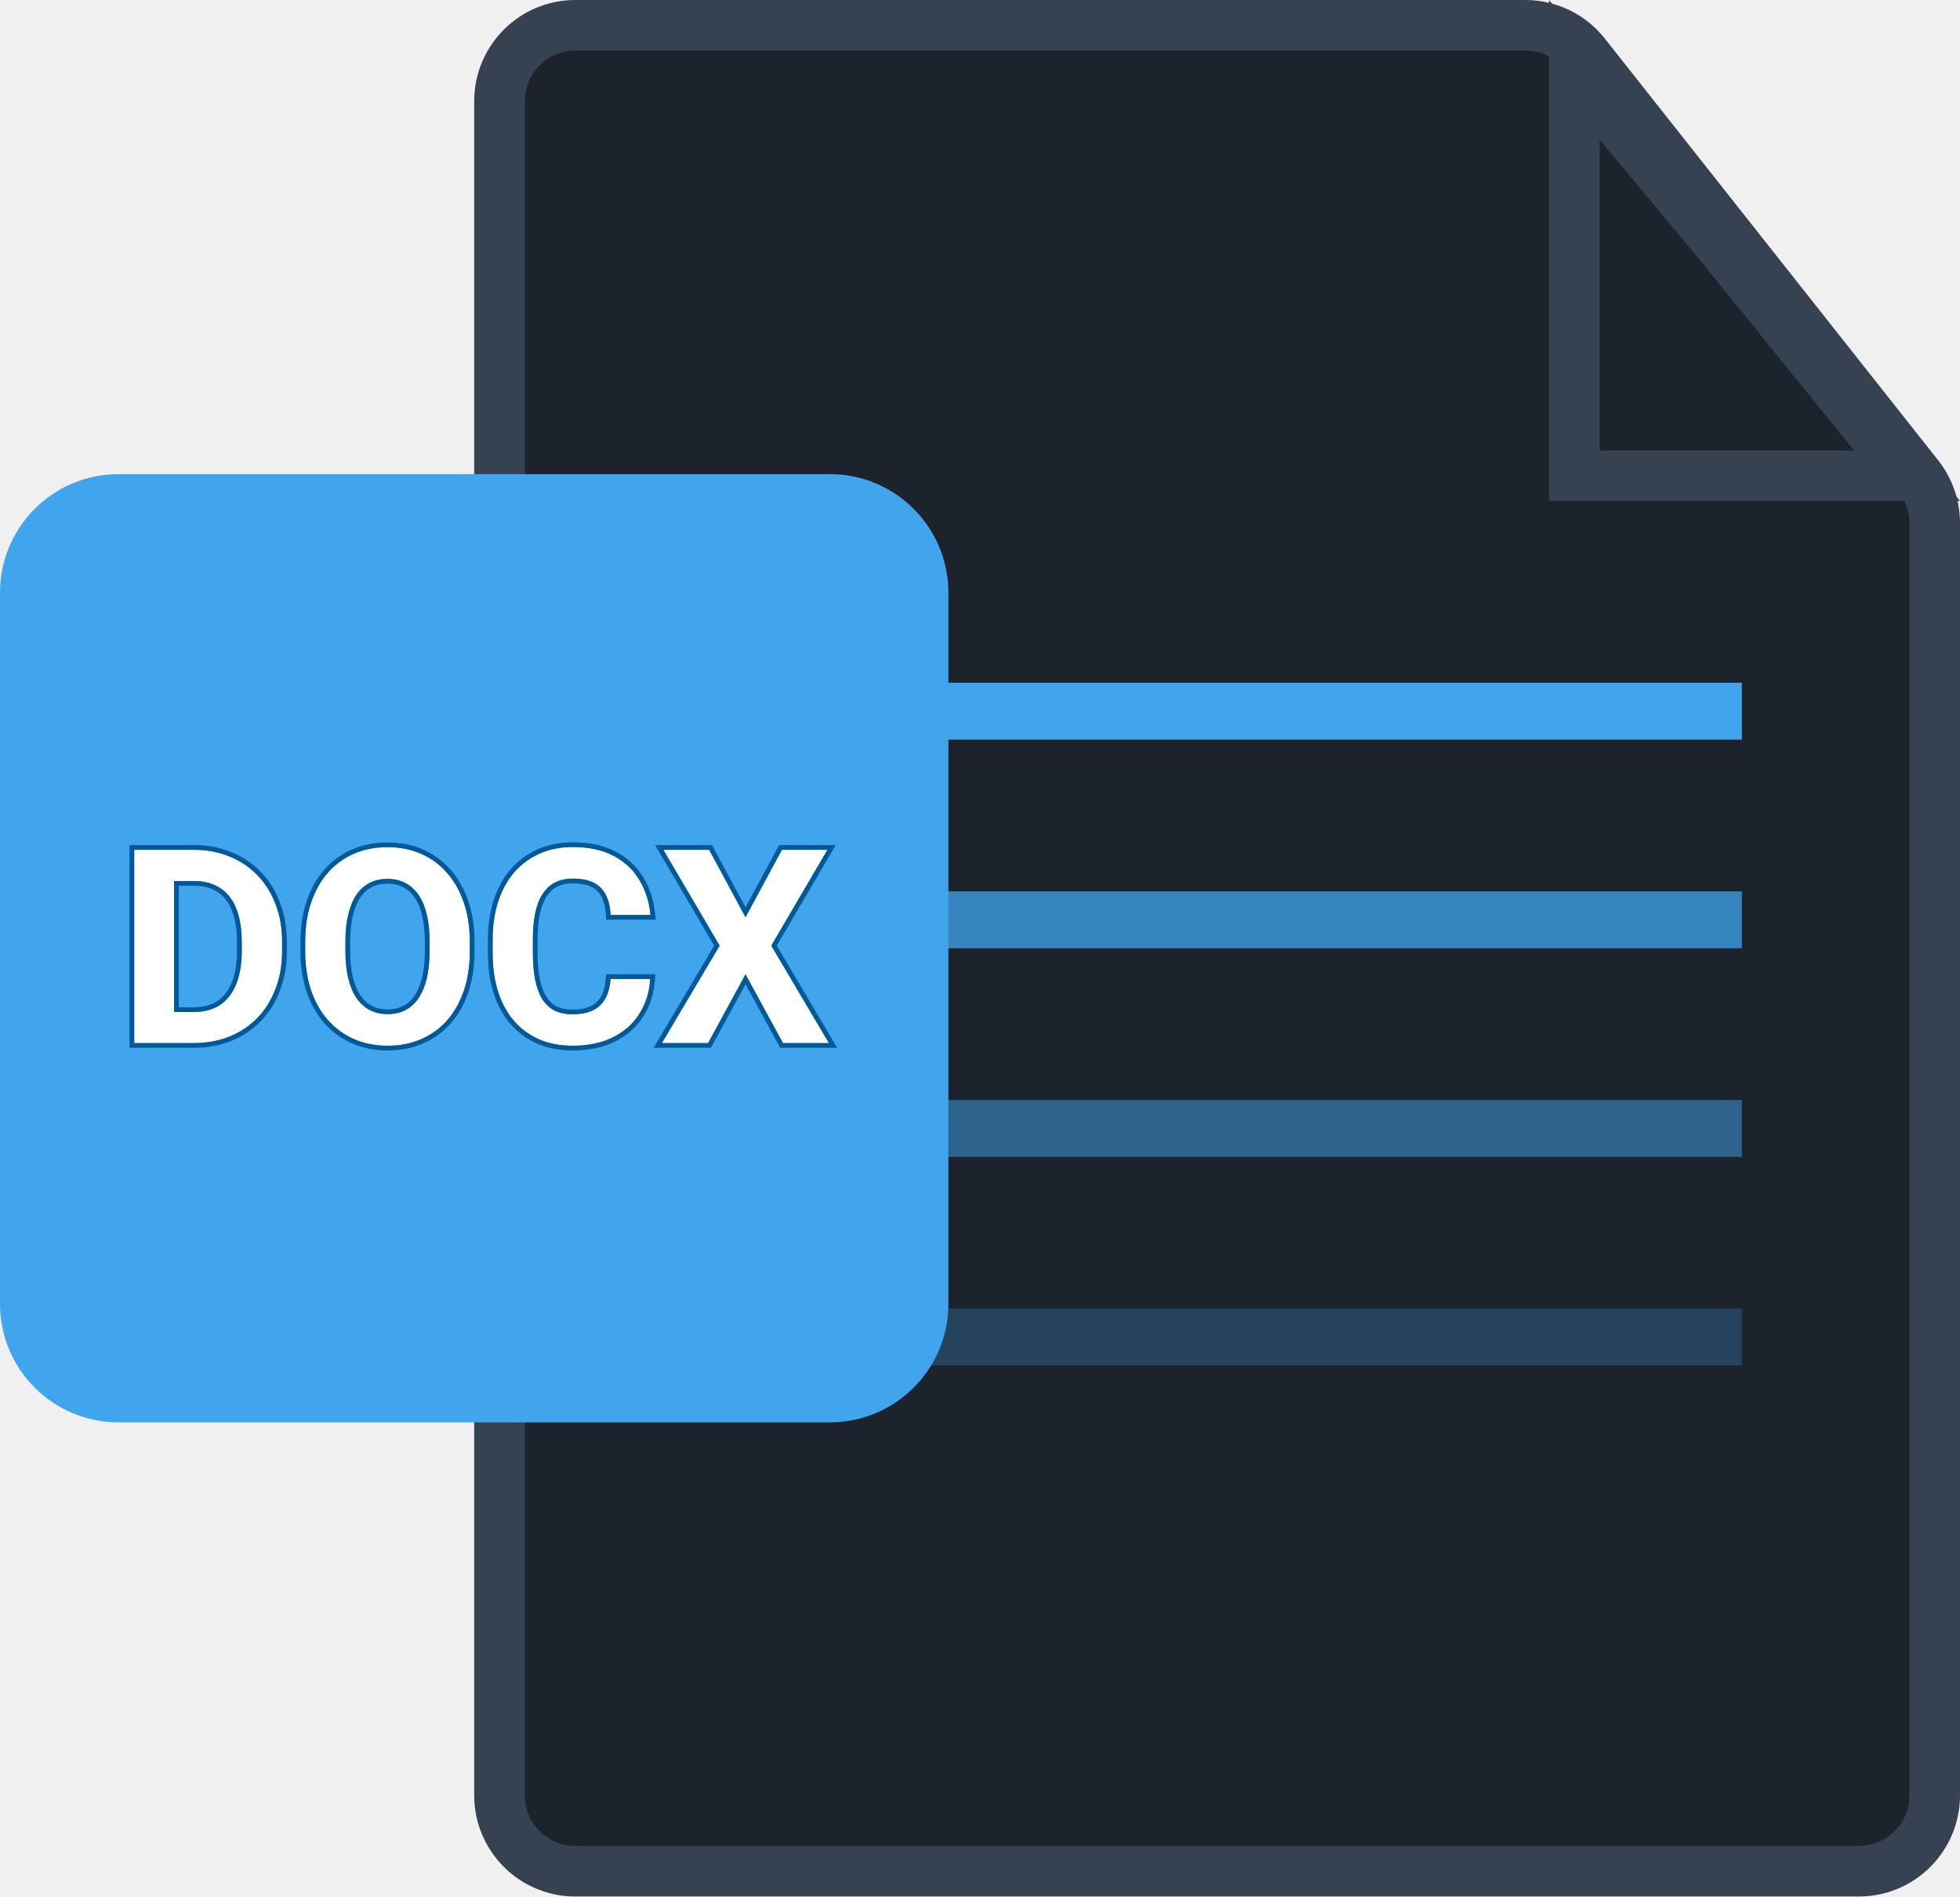
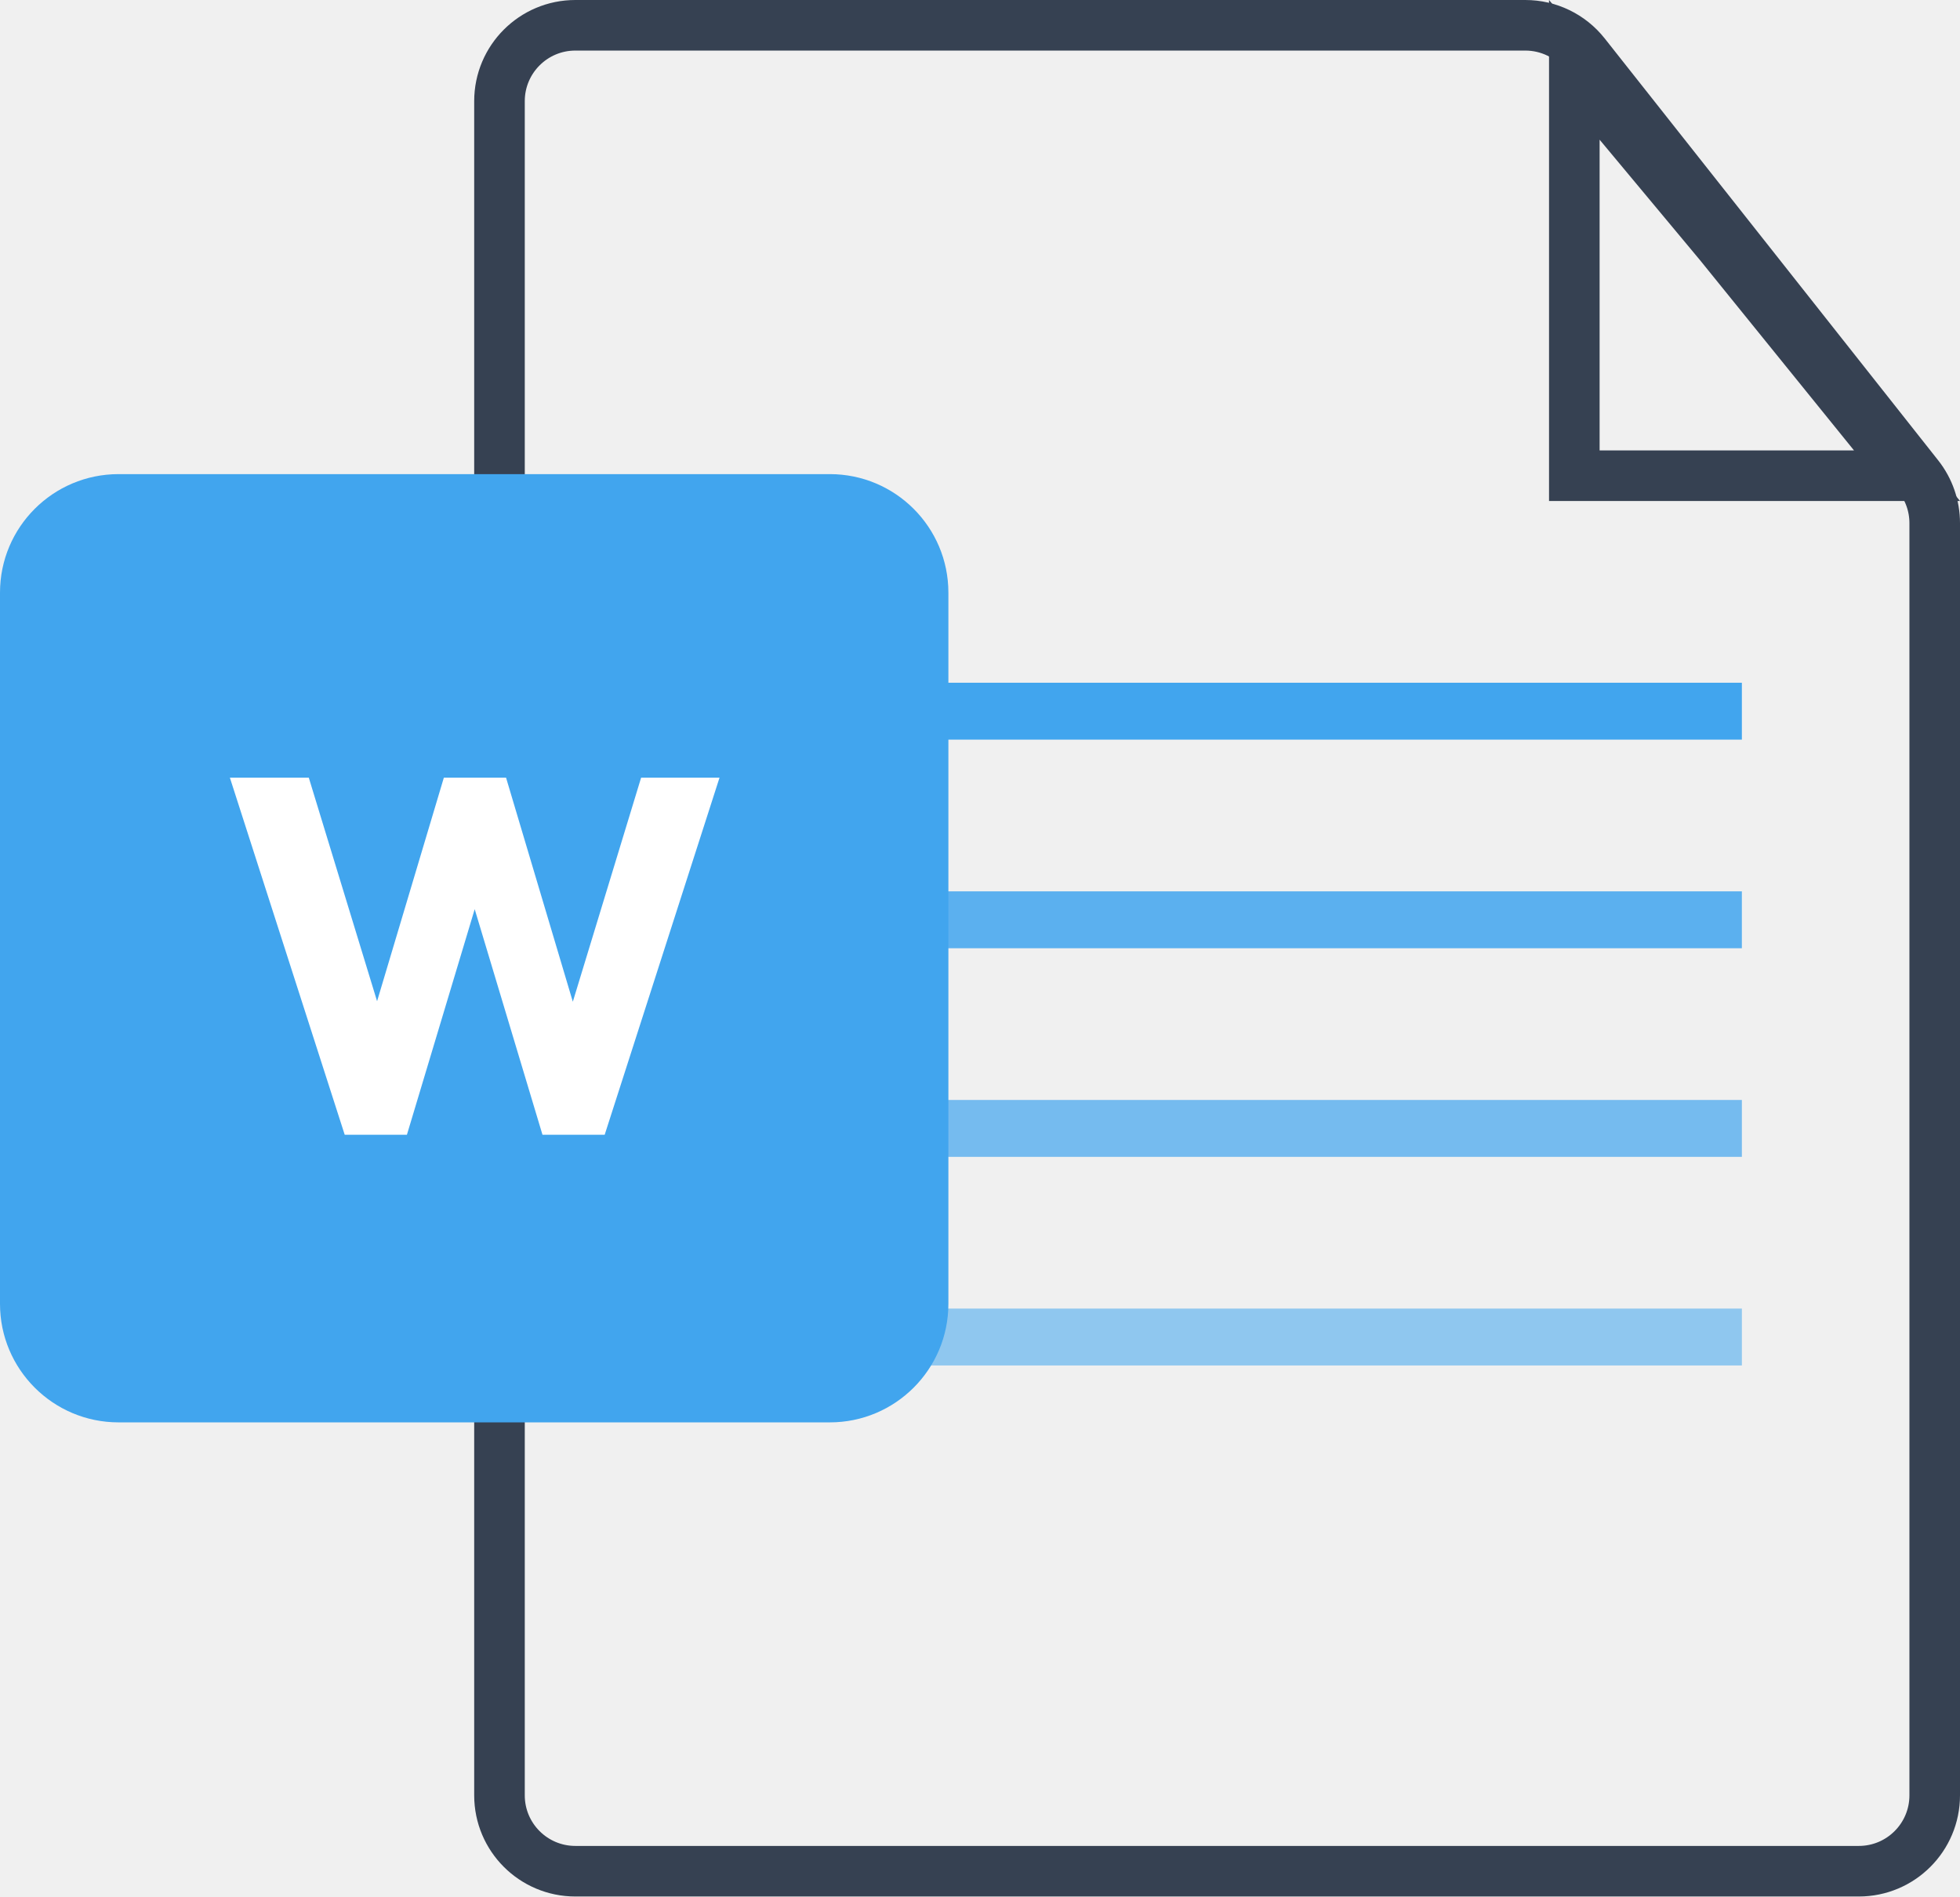
<svg xmlns="http://www.w3.org/2000/svg" width="620" height="600" viewBox="0 0 620 600" fill="none">
-   <path d="M158 32C158 18.745 168.745 8 182 8H482.503C489.844 8 496.781 11.36 501.332 17.119L606.83 150.611C610.178 154.848 612 160.091 612 165.492V568C612 581.255 601.255 592 588 592H182C168.745 592 158 581.255 158 568V32Z" fill="#1D232D" stroke="#364152" stroke-width="16" />
+   <path d="M612 165.492V568C612 581.255 601.255 592 588 592H182C168.745 592 158 581.255 158 568V32C158 18.745 168.745 8 182 8H482.503C489.844 8 496.781 11.36 501.332 17.119L606.83 150.611C610.178 154.848 612 160.091 612 165.492Z" stroke="#364152" stroke-width="16" />
  <rect x="218" y="216" width="333" height="18" fill="#41A5EE" />
-   <rect x="218" y="282" width="333" height="18" fill="#41A5EE" fill-opacity="0.75" />
-   <rect x="218" y="348" width="333" height="18" fill="#41A5EE" fill-opacity="0.5" />
-   <rect x="218" y="414" width="333" height="18" fill="#41A5EE" fill-opacity="0.25" />
+   <rect x="218" y="282" width="333" height="18" fill="#41A5EE" fill-opacity="0.85" />
+   <rect x="218" y="348" width="333" height="18" fill="#41A5EE" fill-opacity="0.7" />
+   <rect x="218" y="414" width="333" height="18" fill="#41A5EE" fill-opacity="0.55" />
  <path d="M498 22.096L543.817 77.077L603.235 150.5H498V22.096Z" stroke="#364152" stroke-width="16" />
  <rect y="150" width="300" height="300" rx="37.5" fill="#41A5EE" />
-   <mask id="path-8-outside-1_410_44" maskUnits="userSpaceOnUse" x="40" y="266" width="225" height="67" fill="black">
-     <rect fill="white" x="40" y="266" width="225" height="67" />
-     <path d="M61.23 330H47.918L48.002 320.174H61.23C64.533 320.174 67.318 319.432 69.586 317.948C71.853 316.437 73.561 314.239 74.709 311.355C75.885 308.472 76.473 304.987 76.473 300.899V297.918C76.473 294.783 76.137 292.025 75.465 289.646C74.821 287.266 73.855 285.264 72.567 283.641C71.28 282.017 69.698 280.799 67.822 279.987C65.947 279.147 63.791 278.728 61.355 278.728H47.666V268.859H61.355C65.443 268.859 69.18 269.559 72.567 270.959C75.983 272.331 78.936 274.304 81.428 276.88C83.919 279.455 85.837 282.535 87.181 286.118C88.552 289.674 89.238 293.635 89.238 298.002V300.899C89.238 305.239 88.552 309.2 87.181 312.783C85.837 316.367 83.919 319.446 81.428 322.021C78.964 324.569 76.011 326.543 72.567 327.942C69.152 329.314 65.373 330 61.23 330ZM55.057 268.859V330H42.459V268.859H55.057ZM148.615 298.002V300.899C148.615 305.547 147.985 309.718 146.726 313.413C145.466 317.108 143.688 320.258 141.393 322.861C139.097 325.437 136.354 327.41 133.162 328.782C129.999 330.154 126.485 330.84 122.622 330.84C118.787 330.84 115.273 330.154 112.082 328.782C108.919 327.41 106.175 325.437 103.852 322.861C101.528 320.258 99.722 317.108 98.435 313.413C97.175 309.718 96.545 305.547 96.545 300.899V298.002C96.545 293.327 97.175 289.156 98.435 285.488C99.694 281.793 101.472 278.644 103.768 276.04C106.091 273.437 108.835 271.449 111.998 270.077C115.189 268.705 118.703 268.02 122.538 268.02C126.401 268.02 129.915 268.705 133.078 270.077C136.27 271.449 139.013 273.437 141.309 276.04C143.632 278.644 145.424 281.793 146.684 285.488C147.971 289.156 148.615 293.327 148.615 298.002ZM135.892 300.899V297.918C135.892 294.671 135.598 291.815 135.01 289.352C134.422 286.888 133.554 284.816 132.406 283.137C131.258 281.457 129.859 280.197 128.207 279.357C126.555 278.49 124.666 278.056 122.538 278.056C120.41 278.056 118.521 278.49 116.869 279.357C115.245 280.197 113.86 281.457 112.712 283.137C111.592 284.816 110.738 286.888 110.15 289.352C109.562 291.815 109.269 294.671 109.269 297.918V300.899C109.269 304.119 109.562 306.974 110.15 309.466C110.738 311.929 111.606 314.015 112.754 315.723C113.902 317.402 115.301 318.676 116.953 319.544C118.605 320.412 120.494 320.846 122.622 320.846C124.75 320.846 126.639 320.412 128.291 319.544C129.943 318.676 131.328 317.402 132.448 315.723C133.568 314.015 134.422 311.929 135.01 309.466C135.598 306.974 135.892 304.119 135.892 300.899ZM193.127 309.718H205.683C205.431 313.833 204.297 317.486 202.281 320.678C200.294 323.869 197.508 326.361 193.925 328.152C190.369 329.944 186.086 330.84 181.075 330.84C177.156 330.84 173.643 330.168 170.535 328.824C167.428 327.452 164.768 325.493 162.557 322.945C160.373 320.398 158.707 317.318 157.56 313.707C156.412 310.096 155.838 306.05 155.838 301.571V297.33C155.838 292.851 156.426 288.806 157.602 285.194C158.805 281.555 160.513 278.462 162.725 275.914C164.964 273.367 167.638 271.407 170.745 270.035C173.853 268.663 177.324 267.978 181.159 267.978C186.254 267.978 190.551 268.901 194.051 270.749C197.578 272.597 200.308 275.144 202.239 278.392C204.199 281.639 205.375 285.334 205.767 289.478H193.169C193.029 287.014 192.539 284.928 191.699 283.221C190.859 281.485 189.586 280.183 187.878 279.315C186.198 278.42 183.959 277.972 181.159 277.972C179.06 277.972 177.226 278.364 175.658 279.147C174.09 279.931 172.775 281.121 171.711 282.717C170.647 284.312 169.849 286.328 169.317 288.764C168.813 291.171 168.562 293.999 168.562 297.246V301.571C168.562 304.735 168.799 307.52 169.275 309.928C169.751 312.307 170.479 314.323 171.459 315.975C172.467 317.598 173.755 318.83 175.322 319.67C176.918 320.482 178.836 320.888 181.075 320.888C183.707 320.888 185.876 320.468 187.584 319.628C189.292 318.788 190.593 317.542 191.489 315.891C192.413 314.239 192.959 312.181 193.127 309.718ZM224.327 268.859L235.833 290.191L247.339 268.859H261.742L243.979 299.178L262.204 330H247.675L235.833 308.248L223.991 330H209.378L227.645 299.178L209.84 268.859H224.327Z" />
-   </mask>
-   <path d="M61.23 330H47.918L48.002 320.174H61.23C64.533 320.174 67.318 319.432 69.586 317.948C71.853 316.437 73.561 314.239 74.709 311.355C75.885 308.472 76.473 304.987 76.473 300.899V297.918C76.473 294.783 76.137 292.025 75.465 289.646C74.821 287.266 73.855 285.264 72.567 283.641C71.28 282.017 69.698 280.799 67.822 279.987C65.947 279.147 63.791 278.728 61.355 278.728H47.666V268.859H61.355C65.443 268.859 69.18 269.559 72.567 270.959C75.983 272.331 78.936 274.304 81.428 276.88C83.919 279.455 85.837 282.535 87.181 286.118C88.552 289.674 89.238 293.635 89.238 298.002V300.899C89.238 305.239 88.552 309.2 87.181 312.783C85.837 316.367 83.919 319.446 81.428 322.021C78.964 324.569 76.011 326.543 72.567 327.942C69.152 329.314 65.373 330 61.23 330ZM55.057 268.859V330H42.459V268.859H55.057ZM148.615 298.002V300.899C148.615 305.547 147.985 309.718 146.726 313.413C145.466 317.108 143.688 320.258 141.393 322.861C139.097 325.437 136.354 327.41 133.162 328.782C129.999 330.154 126.485 330.84 122.622 330.84C118.787 330.84 115.273 330.154 112.082 328.782C108.919 327.41 106.175 325.437 103.852 322.861C101.528 320.258 99.722 317.108 98.435 313.413C97.175 309.718 96.545 305.547 96.545 300.899V298.002C96.545 293.327 97.175 289.156 98.435 285.488C99.694 281.793 101.472 278.644 103.768 276.04C106.091 273.437 108.835 271.449 111.998 270.077C115.189 268.705 118.703 268.02 122.538 268.02C126.401 268.02 129.915 268.705 133.078 270.077C136.27 271.449 139.013 273.437 141.309 276.04C143.632 278.644 145.424 281.793 146.684 285.488C147.971 289.156 148.615 293.327 148.615 298.002ZM135.892 300.899V297.918C135.892 294.671 135.598 291.815 135.01 289.352C134.422 286.888 133.554 284.816 132.406 283.137C131.258 281.457 129.859 280.197 128.207 279.357C126.555 278.49 124.666 278.056 122.538 278.056C120.41 278.056 118.521 278.49 116.869 279.357C115.245 280.197 113.86 281.457 112.712 283.137C111.592 284.816 110.738 286.888 110.15 289.352C109.562 291.815 109.269 294.671 109.269 297.918V300.899C109.269 304.119 109.562 306.974 110.15 309.466C110.738 311.929 111.606 314.015 112.754 315.723C113.902 317.402 115.301 318.676 116.953 319.544C118.605 320.412 120.494 320.846 122.622 320.846C124.75 320.846 126.639 320.412 128.291 319.544C129.943 318.676 131.328 317.402 132.448 315.723C133.568 314.015 134.422 311.929 135.01 309.466C135.598 306.974 135.892 304.119 135.892 300.899ZM193.127 309.718H205.683C205.431 313.833 204.297 317.486 202.281 320.678C200.294 323.869 197.508 326.361 193.925 328.152C190.369 329.944 186.086 330.84 181.075 330.84C177.156 330.84 173.643 330.168 170.535 328.824C167.428 327.452 164.768 325.493 162.557 322.945C160.373 320.398 158.707 317.318 157.56 313.707C156.412 310.096 155.838 306.05 155.838 301.571V297.33C155.838 292.851 156.426 288.806 157.602 285.194C158.805 281.555 160.513 278.462 162.725 275.914C164.964 273.367 167.638 271.407 170.745 270.035C173.853 268.663 177.324 267.978 181.159 267.978C186.254 267.978 190.551 268.901 194.051 270.749C197.578 272.597 200.308 275.144 202.239 278.392C204.199 281.639 205.375 285.334 205.767 289.478H193.169C193.029 287.014 192.539 284.928 191.699 283.221C190.859 281.485 189.586 280.183 187.878 279.315C186.198 278.42 183.959 277.972 181.159 277.972C179.06 277.972 177.226 278.364 175.658 279.147C174.09 279.931 172.775 281.121 171.711 282.717C170.647 284.312 169.849 286.328 169.317 288.764C168.813 291.171 168.562 293.999 168.562 297.246V301.571C168.562 304.735 168.799 307.52 169.275 309.928C169.751 312.307 170.479 314.323 171.459 315.975C172.467 317.598 173.755 318.83 175.322 319.67C176.918 320.482 178.836 320.888 181.075 320.888C183.707 320.888 185.876 320.468 187.584 319.628C189.292 318.788 190.593 317.542 191.489 315.891C192.413 314.239 192.959 312.181 193.127 309.718ZM224.327 268.859L235.833 290.191L247.339 268.859H261.742L243.979 299.178L262.204 330H247.675L235.833 308.248L223.991 330H209.378L227.645 299.178L209.84 268.859H224.327Z" fill="white" />
-   <path d="M47.918 330L46.418 329.987L46.405 331.5H47.918V330ZM48.002 320.174V318.674H46.515L46.502 320.161L48.002 320.174ZM69.586 317.948L70.407 319.203L70.418 319.196L69.586 317.948ZM74.709 311.355L73.32 310.789L73.315 310.801L74.709 311.355ZM75.465 289.646L74.017 290.037L74.019 290.045L74.021 290.053L75.465 289.646ZM67.822 279.987L67.209 281.356L67.218 281.36L67.226 281.364L67.822 279.987ZM47.666 278.728H46.166V280.228H47.666V278.728ZM47.666 268.859V267.359H46.166V268.859H47.666ZM72.567 270.959L71.995 272.345L72.001 272.348L72.008 272.351L72.567 270.959ZM81.428 276.88L82.506 275.837L81.428 276.88ZM87.181 286.118L85.776 286.645L85.779 286.651L85.781 286.658L87.181 286.118ZM87.181 312.783L85.78 312.247L85.776 312.257L87.181 312.783ZM81.428 322.021L80.35 320.979L80.349 320.979L81.428 322.021ZM72.567 327.942L73.126 329.334L73.132 329.332L72.567 327.942ZM55.057 268.859H56.557V267.359H55.057V268.859ZM55.057 330V331.5H56.557V330H55.057ZM42.459 330H40.959V331.5H42.459V330ZM42.459 268.859V267.359H40.959V268.859H42.459ZM61.23 328.5H47.918V331.5H61.23V328.5ZM49.418 330.013L49.502 320.187L46.502 320.161L46.418 329.987L49.418 330.013ZM48.002 321.674H61.23V318.674H48.002V321.674ZM61.23 321.674C64.76 321.674 67.847 320.879 70.407 319.203L68.765 316.693C66.79 317.985 64.305 318.674 61.23 318.674V321.674ZM70.418 319.196C72.973 317.493 74.859 315.036 76.103 311.91L73.315 310.801C72.264 313.442 70.734 315.38 68.754 316.7L70.418 319.196ZM76.098 311.922C77.366 308.812 77.973 305.123 77.973 300.899H74.973C74.973 304.85 74.403 308.132 73.32 310.789L76.098 311.922ZM77.973 300.899V297.918H74.973V300.899H77.973ZM77.973 297.918C77.973 294.68 77.626 291.78 76.908 289.238L74.021 290.053C74.647 292.27 74.973 294.885 74.973 297.918H77.973ZM76.913 289.254C76.226 286.714 75.179 284.519 73.743 282.709L71.392 284.573C72.532 286.009 73.416 287.818 74.017 290.037L76.913 289.254ZM73.743 282.709C72.303 280.894 70.524 279.522 68.418 278.611L67.226 281.364C68.872 282.076 70.256 283.14 71.392 284.573L73.743 282.709ZM68.435 278.618C66.334 277.678 63.964 277.228 61.355 277.228V280.228C63.618 280.228 65.559 280.617 67.209 281.356L68.435 278.618ZM61.355 277.228H47.666V280.228H61.355V277.228ZM49.166 278.728V268.859H46.166V278.728H49.166ZM47.666 270.359H61.355V267.359H47.666V270.359ZM61.355 270.359C65.269 270.359 68.809 271.029 71.995 272.345L73.14 269.573C69.551 268.09 65.617 267.359 61.355 267.359V270.359ZM72.008 272.351C75.234 273.646 78.009 275.503 80.35 277.923L82.506 275.837C79.864 273.106 76.732 271.015 73.126 269.567L72.008 272.351ZM80.35 277.923C82.689 280.341 84.5 283.241 85.776 286.645L88.585 285.591C87.174 281.829 85.15 278.57 82.506 275.837L80.35 277.923ZM85.781 286.658C87.078 290.018 87.738 293.793 87.738 298.002H90.738C90.738 293.477 90.027 289.329 88.58 285.578L85.781 286.658ZM87.738 298.002V300.899H90.738V298.002H87.738ZM87.738 300.899C87.738 305.079 87.078 308.856 85.78 312.247L88.582 313.319C90.027 309.544 90.738 305.398 90.738 300.899H87.738ZM85.776 312.257C84.5 315.66 82.689 318.561 80.35 320.979L82.506 323.064C85.15 320.331 87.174 317.073 88.585 313.31L85.776 312.257ZM80.349 320.979C78.038 323.369 75.262 325.228 72.002 326.553L73.132 329.332C76.759 327.858 79.89 325.769 82.506 323.064L80.349 320.979ZM72.008 326.55C68.792 327.842 65.205 328.5 61.23 328.5V331.5C65.54 331.5 69.512 330.786 73.126 329.334L72.008 326.55ZM53.557 268.859V330H56.557V268.859H53.557ZM55.057 328.5H42.459V331.5H55.057V328.5ZM43.959 330V268.859H40.959V330H43.959ZM42.459 270.359H55.057V267.359H42.459V270.359ZM141.393 322.861L142.512 323.859L142.518 323.853L141.393 322.861ZM133.162 328.782L132.57 327.404L132.565 327.406L133.162 328.782ZM112.082 328.782L111.485 330.158L111.49 330.16L112.082 328.782ZM103.852 322.861L102.732 323.86L102.738 323.866L103.852 322.861ZM98.435 313.413L97.015 313.897L97.018 313.907L98.435 313.413ZM98.435 285.488L99.853 285.976L99.854 285.972L98.435 285.488ZM103.768 276.04L102.648 275.041L102.642 275.048L103.768 276.04ZM111.998 270.077L111.406 268.699L111.401 268.701L111.998 270.077ZM133.078 270.077L132.481 271.453L132.486 271.455L133.078 270.077ZM141.309 276.04L140.183 277.032L140.189 277.039L141.309 276.04ZM146.684 285.488L145.264 285.972L145.268 285.985L146.684 285.488ZM135.01 289.352L133.551 289.7L135.01 289.352ZM128.207 279.357L127.509 280.685L127.518 280.69L127.527 280.694L128.207 279.357ZM116.869 279.357L117.558 280.69L117.567 280.685L116.869 279.357ZM112.712 283.137L111.473 282.29L111.469 282.298L111.464 282.305L112.712 283.137ZM110.15 309.466L108.69 309.81L108.691 309.814L110.15 309.466ZM112.754 315.723L111.509 316.559L111.515 316.569L112.754 315.723ZM116.953 319.544L116.255 320.872L116.953 319.544ZM128.291 319.544L128.989 320.872L128.291 319.544ZM132.448 315.723L133.696 316.555L133.703 316.545L132.448 315.723ZM135.01 309.466L136.469 309.814L136.47 309.81L135.01 309.466ZM147.115 298.002V300.899H150.115V298.002H147.115ZM147.115 300.899C147.115 305.412 146.503 309.416 145.306 312.929L148.145 313.897C149.467 310.02 150.115 305.681 150.115 300.899H147.115ZM145.306 312.929C144.102 316.461 142.417 319.431 140.267 321.869L142.518 323.853C144.959 321.084 146.83 317.756 148.145 313.897L145.306 312.929ZM140.273 321.863C138.124 324.274 135.561 326.118 132.57 327.404L133.754 330.16C137.146 328.703 140.07 326.6 142.512 323.859L140.273 321.863ZM132.565 327.406C129.612 328.687 126.305 329.34 122.622 329.34V332.34C126.666 332.34 130.386 331.621 133.759 330.158L132.565 327.406ZM122.622 329.34C118.969 329.34 115.66 328.687 112.674 327.404L111.49 330.16C114.887 331.62 118.604 332.34 122.622 332.34V329.34ZM112.679 327.406C109.714 326.12 107.146 324.274 104.965 321.857L102.738 323.866C105.204 326.6 108.124 328.701 111.485 330.158L112.679 327.406ZM104.971 321.863C102.794 319.423 101.082 316.451 99.851 312.919L97.018 313.907C98.363 317.766 100.262 321.093 102.732 323.86L104.971 321.863ZM99.854 312.929C98.657 309.416 98.045 305.412 98.045 300.899H95.045C95.045 305.681 95.693 310.02 97.015 313.897L99.854 312.929ZM98.045 300.899V298.002H95.045V300.899H98.045ZM98.045 298.002C98.045 293.46 98.657 289.458 99.853 285.976L97.016 285.001C95.692 288.854 95.045 293.194 95.045 298.002H98.045ZM99.854 285.972C101.058 282.441 102.743 279.47 104.893 277.032L102.642 275.048C100.201 277.817 98.33 281.145 97.015 285.004L99.854 285.972ZM104.887 277.039C107.067 274.595 109.633 272.738 112.595 271.453L111.401 268.701C108.036 270.16 105.115 272.278 102.648 275.041L104.887 277.039ZM112.59 271.455C115.576 270.172 118.885 269.52 122.538 269.52V266.52C118.52 266.52 114.803 267.239 111.406 268.699L112.59 271.455ZM122.538 269.52C126.221 269.52 129.528 270.173 132.481 271.453L133.675 268.701C130.302 267.238 126.582 266.52 122.538 266.52V269.52ZM132.486 271.455C135.473 272.739 138.035 274.595 140.183 277.032L142.434 275.048C139.991 272.278 137.066 270.158 133.67 268.699L132.486 271.455ZM140.189 277.039C142.364 279.476 144.061 282.444 145.264 285.972L148.103 285.004C146.787 281.142 144.9 277.811 142.428 275.041L140.189 277.039ZM145.268 285.985C146.49 289.464 147.115 293.463 147.115 298.002H150.115C150.115 293.191 149.453 288.847 148.099 284.991L145.268 285.985ZM137.392 300.899V297.918H134.392V300.899H137.392ZM137.392 297.918C137.392 294.584 137.09 291.608 136.469 289.003L133.551 289.7C134.105 292.022 134.392 294.757 134.392 297.918H137.392ZM136.469 289.003C135.848 286.404 134.918 284.153 133.645 282.29L131.168 283.983C132.19 285.48 132.995 287.372 133.551 289.7L136.469 289.003ZM133.645 282.29C132.369 280.424 130.784 278.985 128.887 278.02L127.527 280.694C128.933 281.409 130.148 282.49 131.168 283.983L133.645 282.29ZM128.905 278.03C127.009 277.034 124.874 276.556 122.538 276.556V279.556C124.457 279.556 126.101 279.945 127.509 280.685L128.905 278.03ZM122.538 276.556C120.202 276.556 118.067 277.034 116.171 278.03L117.567 280.685C118.975 279.945 120.619 279.556 122.538 279.556V276.556ZM116.18 278.025C114.312 278.991 112.745 280.429 111.473 282.29L113.95 283.983C114.974 282.485 116.179 281.403 117.558 280.69L116.18 278.025ZM111.464 282.305C110.224 284.164 109.31 286.409 108.691 289.003L111.609 289.7C112.166 287.367 112.96 285.469 113.96 283.969L111.464 282.305ZM108.691 289.003C108.07 291.608 107.769 294.584 107.769 297.918H110.769C110.769 294.757 111.055 292.022 111.609 289.7L108.691 289.003ZM107.769 297.918V300.899H110.769V297.918H107.769ZM107.769 300.899C107.769 304.207 108.07 307.181 108.69 309.81L111.61 309.121C111.055 306.767 110.769 304.031 110.769 300.899H107.769ZM108.691 309.814C109.312 312.413 110.241 314.673 111.509 316.559L113.999 314.886C112.971 313.357 112.165 311.446 111.609 309.118L108.691 309.814ZM111.515 316.569C112.789 318.432 114.368 319.88 116.255 320.872L117.651 318.216C116.235 317.472 115.015 316.372 113.992 314.876L111.515 316.569ZM116.255 320.872C118.151 321.868 120.286 322.346 122.622 322.346V319.346C120.703 319.346 119.059 318.956 117.651 318.216L116.255 320.872ZM122.622 322.346C124.958 322.346 127.093 321.868 128.989 320.872L127.593 318.216C126.185 318.956 124.541 319.346 122.622 319.346V322.346ZM128.989 320.872C130.88 319.878 132.449 318.426 133.696 316.555L131.2 314.891C130.208 316.379 129.005 317.474 127.593 318.216L128.989 320.872ZM133.703 316.545C134.937 314.662 135.85 312.407 136.469 309.814L133.551 309.118C132.994 311.451 132.199 313.368 131.194 314.9L133.703 316.545ZM136.47 309.81C137.09 307.181 137.392 304.207 137.392 300.899H134.392C134.392 304.031 134.105 306.767 133.55 309.121L136.47 309.81ZM193.127 309.718V308.218H191.726L191.63 309.616L193.127 309.718ZM205.683 309.718L207.18 309.809L207.277 308.218H205.683V309.718ZM202.281 320.678L201.013 319.877L201.008 319.885L202.281 320.678ZM193.925 328.152L193.254 326.811L193.25 326.813L193.925 328.152ZM170.535 328.824L169.929 330.197L169.94 330.201L170.535 328.824ZM162.557 322.945L161.418 323.922L161.424 323.929L162.557 322.945ZM157.56 313.707L156.13 314.161L157.56 313.707ZM157.602 285.194L156.177 284.723L156.175 284.73L157.602 285.194ZM162.725 275.914L161.598 274.924L161.592 274.931L162.725 275.914ZM194.051 270.749L193.35 272.075L193.355 272.078L194.051 270.749ZM202.239 278.392L200.95 279.158L200.955 279.167L202.239 278.392ZM205.767 289.478V290.978H207.415L207.26 289.336L205.767 289.478ZM193.169 289.478L191.671 289.563L191.752 290.978H193.169V289.478ZM191.699 283.221L190.349 283.874L190.353 283.883L191.699 283.221ZM187.878 279.315L187.172 280.639L187.185 280.646L187.198 280.653L187.878 279.315ZM169.317 288.764L167.852 288.444L167.849 288.456L169.317 288.764ZM169.275 309.928L167.804 310.219L167.805 310.222L169.275 309.928ZM171.459 315.975L170.169 316.74L170.177 316.753L170.185 316.766L171.459 315.975ZM175.322 319.67L174.614 320.992L174.628 321L174.642 321.007L175.322 319.67ZM191.489 315.891L190.18 315.158L190.175 315.167L190.171 315.175L191.489 315.891ZM193.127 311.218H205.683V308.218H193.127V311.218ZM204.185 309.626C203.947 313.513 202.882 316.918 201.013 319.877L203.549 321.479C205.712 318.055 206.914 314.153 207.18 309.809L204.185 309.626ZM201.008 319.885C199.176 322.826 196.607 325.134 193.254 326.811L194.596 329.494C198.41 327.587 201.411 324.913 203.555 321.471L201.008 319.885ZM193.25 326.813C189.951 328.475 185.911 329.34 181.075 329.34V332.34C186.262 332.34 190.788 331.413 194.6 329.492L193.25 326.813ZM181.075 329.34C177.329 329.34 174.023 328.698 171.131 327.447L169.94 330.201C173.262 331.638 176.983 332.34 181.075 332.34V329.34ZM171.141 327.452C168.234 326.169 165.755 324.341 163.689 321.962L161.424 323.929C163.781 326.644 166.621 328.736 169.929 330.196L171.141 327.452ZM163.696 321.969C161.659 319.593 160.084 316.697 158.989 313.253L156.13 314.161C157.331 317.94 159.087 321.203 161.418 323.922L163.696 321.969ZM158.989 313.253C157.896 309.812 157.338 305.924 157.338 301.571H154.338C154.338 306.177 154.928 310.379 156.13 314.161L158.989 313.253ZM157.338 301.571V297.33H154.338V301.571H157.338ZM157.338 297.33C157.338 292.981 157.909 289.096 159.028 285.659L156.175 284.73C154.943 288.515 154.338 292.721 154.338 297.33H157.338ZM159.026 285.665C160.176 282.189 161.792 279.276 163.857 276.897L161.592 274.931C159.234 277.647 157.435 280.921 156.177 284.723L159.026 285.665ZM163.851 276.904C165.947 274.521 168.442 272.691 171.351 271.407L170.139 268.663C166.833 270.122 163.982 272.212 161.598 274.924L163.851 276.904ZM171.351 271.407C174.244 270.13 177.506 269.478 181.159 269.478V266.478C177.142 266.478 173.461 267.197 170.139 268.663L171.351 271.407ZM181.159 269.478C186.078 269.478 190.12 270.37 193.35 272.075L194.751 269.423C190.983 267.433 186.43 266.478 181.159 266.478V269.478ZM193.355 272.078C196.65 273.804 199.168 276.163 200.95 279.158L203.528 277.625C201.447 274.126 198.506 271.389 194.747 269.42L193.355 272.078ZM200.955 279.167C202.787 282.203 203.9 285.678 204.273 289.619L207.26 289.336C206.849 284.991 205.611 281.075 203.524 277.617L200.955 279.167ZM205.767 287.978H193.169V290.978H205.767V287.978ZM194.667 289.392C194.518 286.785 193.996 284.491 193.045 282.559L190.353 283.883C191.082 285.365 191.54 287.243 191.671 289.563L194.667 289.392ZM193.049 282.567C192.068 280.539 190.56 278.996 188.558 277.978L187.198 280.653C188.612 281.371 189.651 282.431 190.349 283.874L193.049 282.567ZM188.584 277.992C186.609 276.938 184.097 276.472 181.159 276.472V279.472C183.82 279.472 185.788 279.901 187.172 280.639L188.584 277.992ZM181.159 276.472C178.872 276.472 176.801 276.899 174.987 277.806L176.329 280.489C177.651 279.828 179.247 279.472 181.159 279.472V276.472ZM174.987 277.806C173.165 278.717 171.657 280.093 170.463 281.885L172.959 283.549C173.892 282.149 175.016 281.145 176.329 280.489L174.987 277.806ZM170.463 281.885C169.269 283.675 168.412 285.877 167.852 288.444L170.783 289.084C171.286 286.779 172.025 284.95 172.959 283.549L170.463 281.885ZM167.849 288.456C167.319 290.991 167.062 293.926 167.062 297.246H170.062C170.062 294.071 170.308 291.351 170.786 289.071L167.849 288.456ZM167.062 297.246V301.571H170.062V297.246H167.062ZM167.062 301.571C167.062 304.806 167.305 307.692 167.804 310.219L170.747 309.637C170.294 307.348 170.062 304.663 170.062 301.571H167.062ZM167.805 310.222C168.305 312.726 169.083 314.91 170.169 316.74L172.749 315.209C171.875 313.736 171.197 311.889 170.746 309.634L167.805 310.222ZM170.185 316.766C171.32 318.596 172.797 320.019 174.614 320.992L176.031 318.348C174.712 317.641 173.613 316.601 172.733 315.184L170.185 316.766ZM174.642 321.007C176.495 321.949 178.657 322.388 181.075 322.388V319.388C179.014 319.388 177.341 319.014 176.002 318.333L174.642 321.007ZM181.075 322.388C183.853 322.388 186.269 321.946 188.246 320.974L186.922 318.282C185.484 318.989 183.56 319.388 181.075 319.388V322.388ZM188.246 320.974C190.229 319.999 191.762 318.534 192.808 316.606L190.171 315.175C189.425 316.55 188.355 317.577 186.922 318.282L188.246 320.974ZM192.798 316.623C193.858 314.728 194.445 312.44 194.623 309.82L191.63 309.616C191.473 311.923 190.968 313.75 190.18 315.158L192.798 316.623ZM224.327 268.859L225.647 268.147L225.222 267.359H224.327V268.859ZM235.833 290.191L234.513 290.903L235.833 293.351L237.153 290.903L235.833 290.191ZM247.339 268.859V267.359H246.444L246.019 268.147L247.339 268.859ZM261.742 268.859L263.036 269.618L264.359 267.359H261.742V268.859ZM243.979 299.178L242.685 298.419L242.239 299.181L242.688 299.941L243.979 299.178ZM262.204 330V331.5H264.834L263.495 329.237L262.204 330ZM247.675 330L246.357 330.717L246.784 331.5H247.675V330ZM235.833 308.248L237.15 307.531L235.833 305.111L234.516 307.531L235.833 308.248ZM223.991 330V331.5H224.882L225.309 330.717L223.991 330ZM209.378 330L208.088 329.235L206.745 331.5H209.378V330ZM227.645 299.178L228.935 299.942L229.386 299.181L228.938 298.418L227.645 299.178ZM209.84 268.859V267.359H207.219L208.546 269.619L209.84 268.859ZM223.007 269.571L234.513 290.903L237.153 289.479L225.647 268.147L223.007 269.571ZM237.153 290.903L248.659 269.571L246.019 268.147L234.513 289.479L237.153 290.903ZM247.339 270.359H261.742V267.359H247.339V270.359ZM260.448 268.101L242.685 298.419L245.274 299.936L263.036 269.618L260.448 268.101ZM242.688 299.941L260.913 330.763L263.495 329.237L245.271 298.414L242.688 299.941ZM262.204 328.5H247.675V331.5H262.204V328.5ZM248.992 329.283L237.15 307.531L234.516 308.965L246.357 330.717L248.992 329.283ZM234.516 307.531L222.674 329.283L225.309 330.717L237.15 308.965L234.516 307.531ZM223.991 328.5H209.378V331.5H223.991V328.5ZM210.668 330.765L228.935 299.942L226.354 298.413L208.088 329.235L210.668 330.765ZM228.938 298.418L211.133 268.1L208.546 269.619L226.351 299.937L228.938 298.418ZM209.84 270.359H224.327V267.359H209.84V270.359Z" fill="#025998" mask="url(#path-8-outside-1_410_44)" />
+   <path d="M109.04 359L72.72 246.04H97.68L119.28 316.76L140.4 246.04H160.08L181.2 316.92L202.8 246.04H227.6L191.28 359H171.6L150.16 287.64L128.72 359H109.04Z" fill="white" />
</svg>
